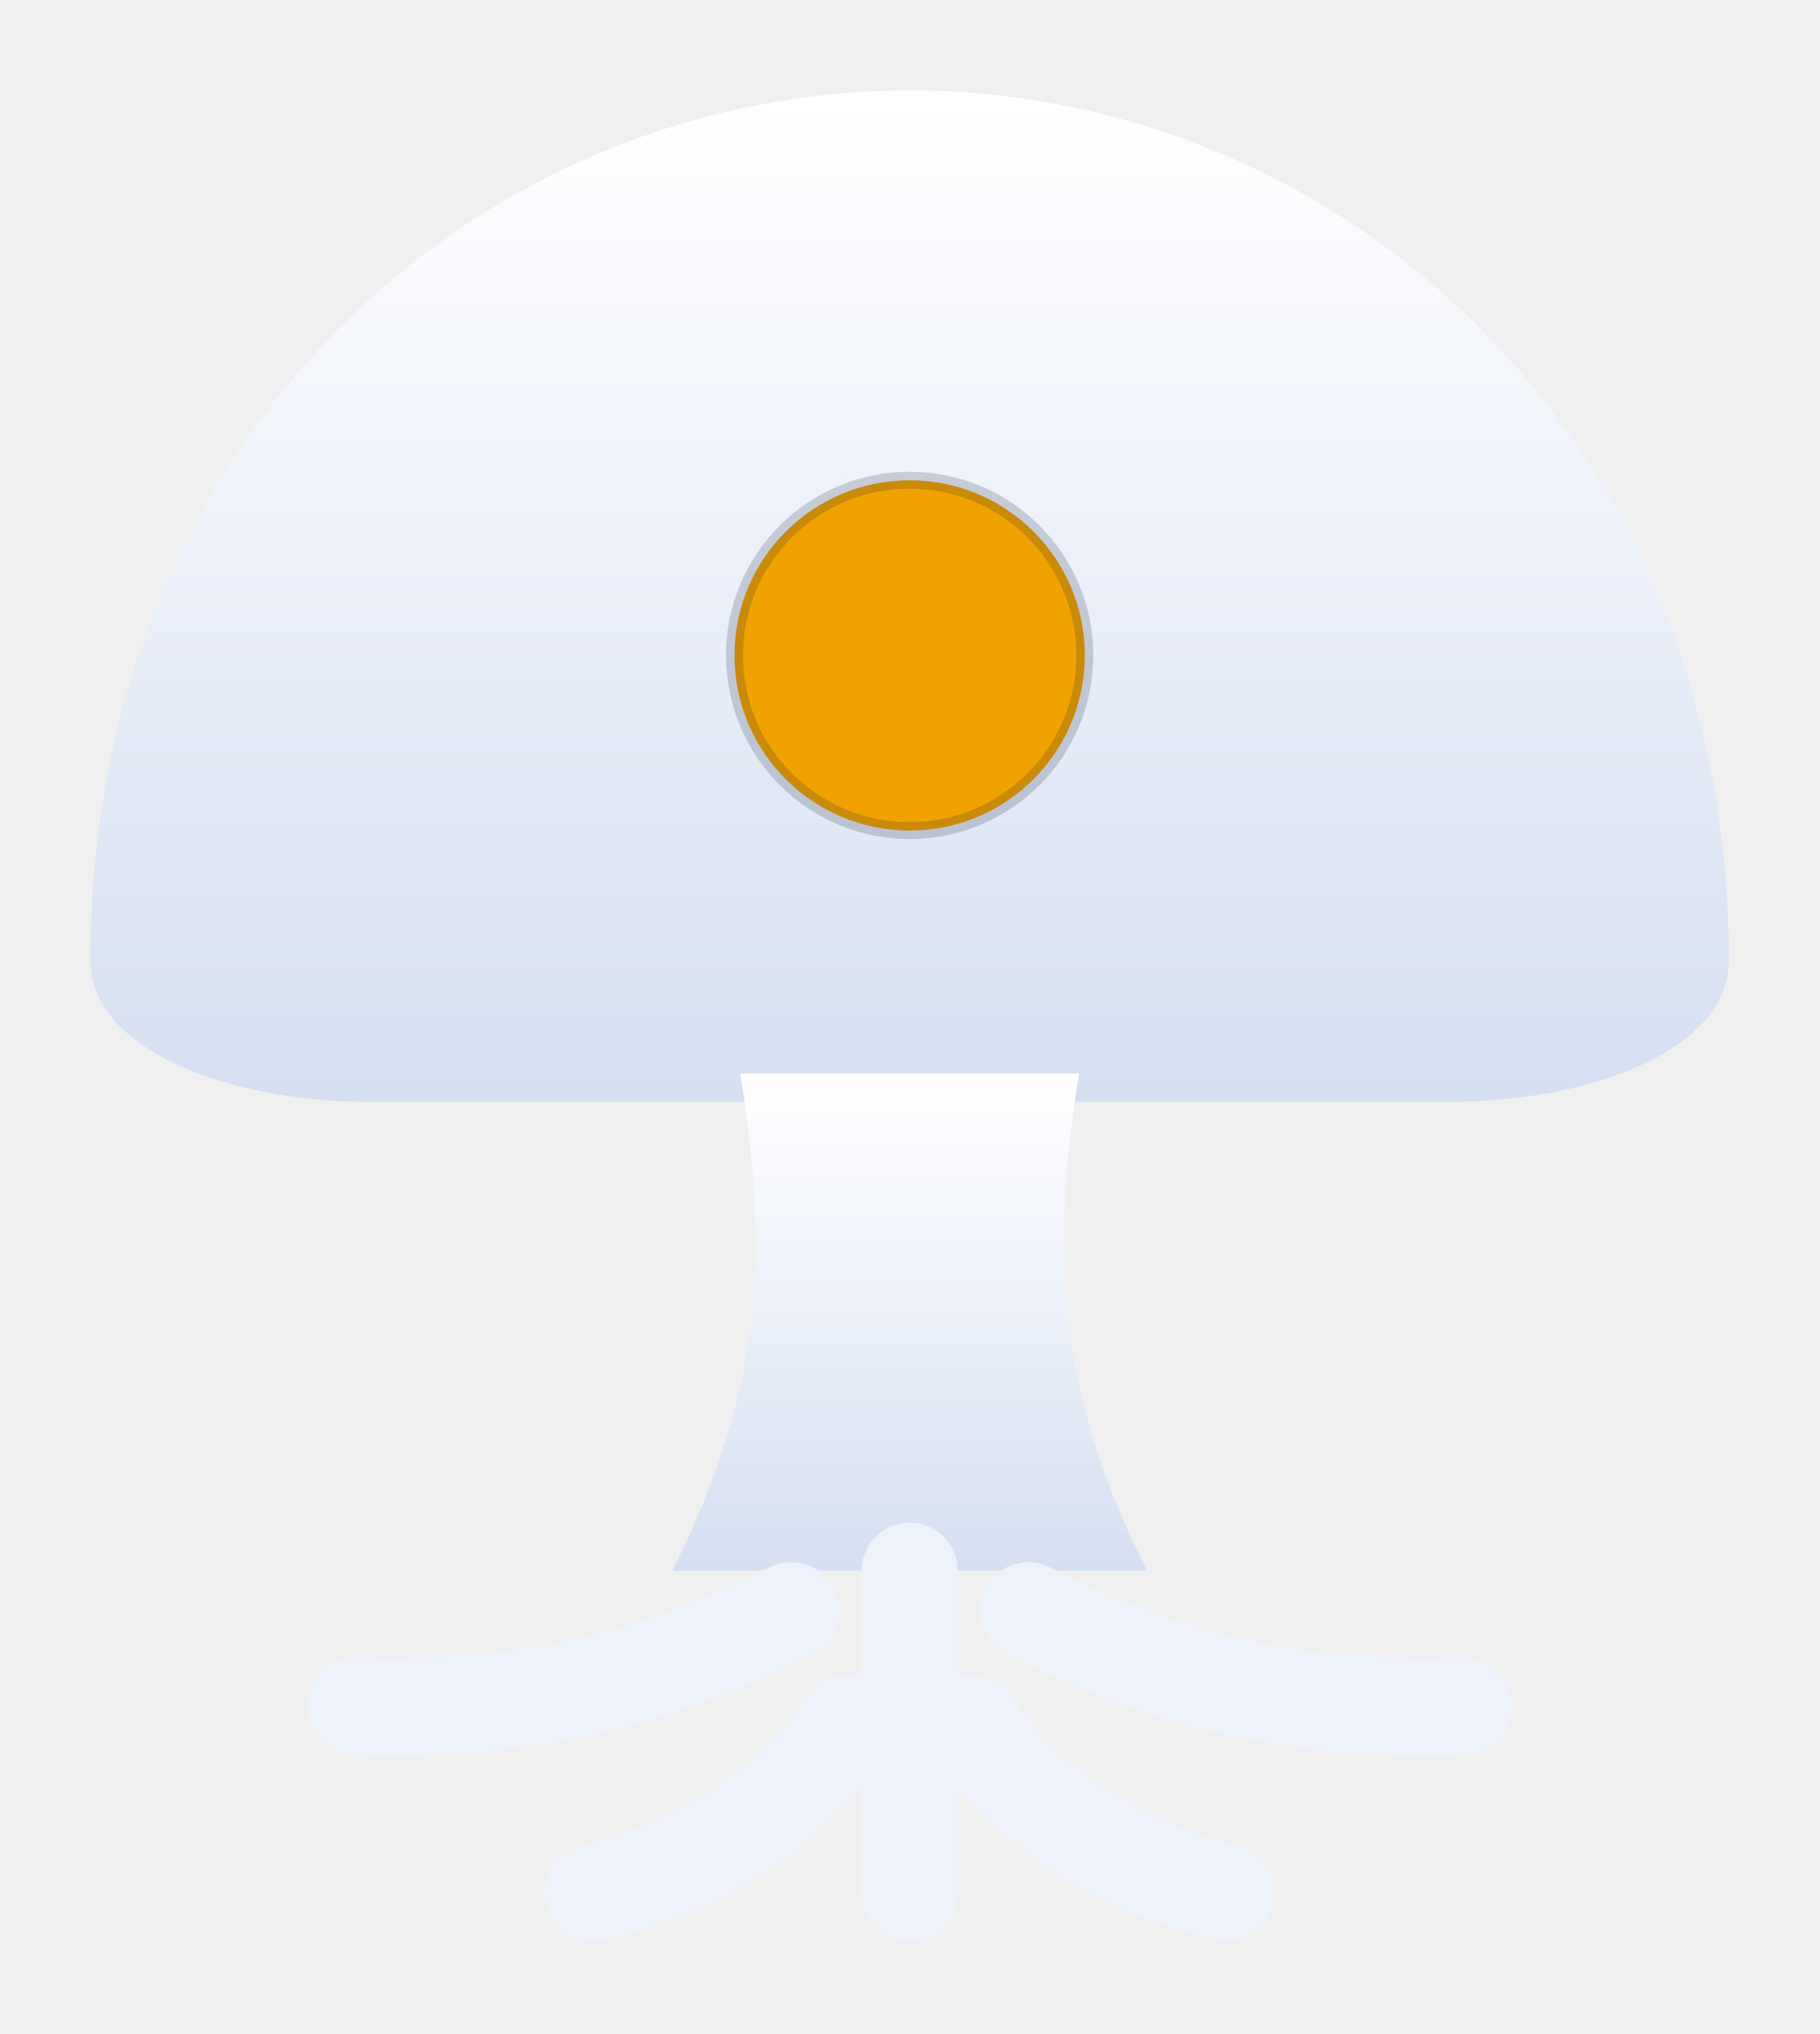
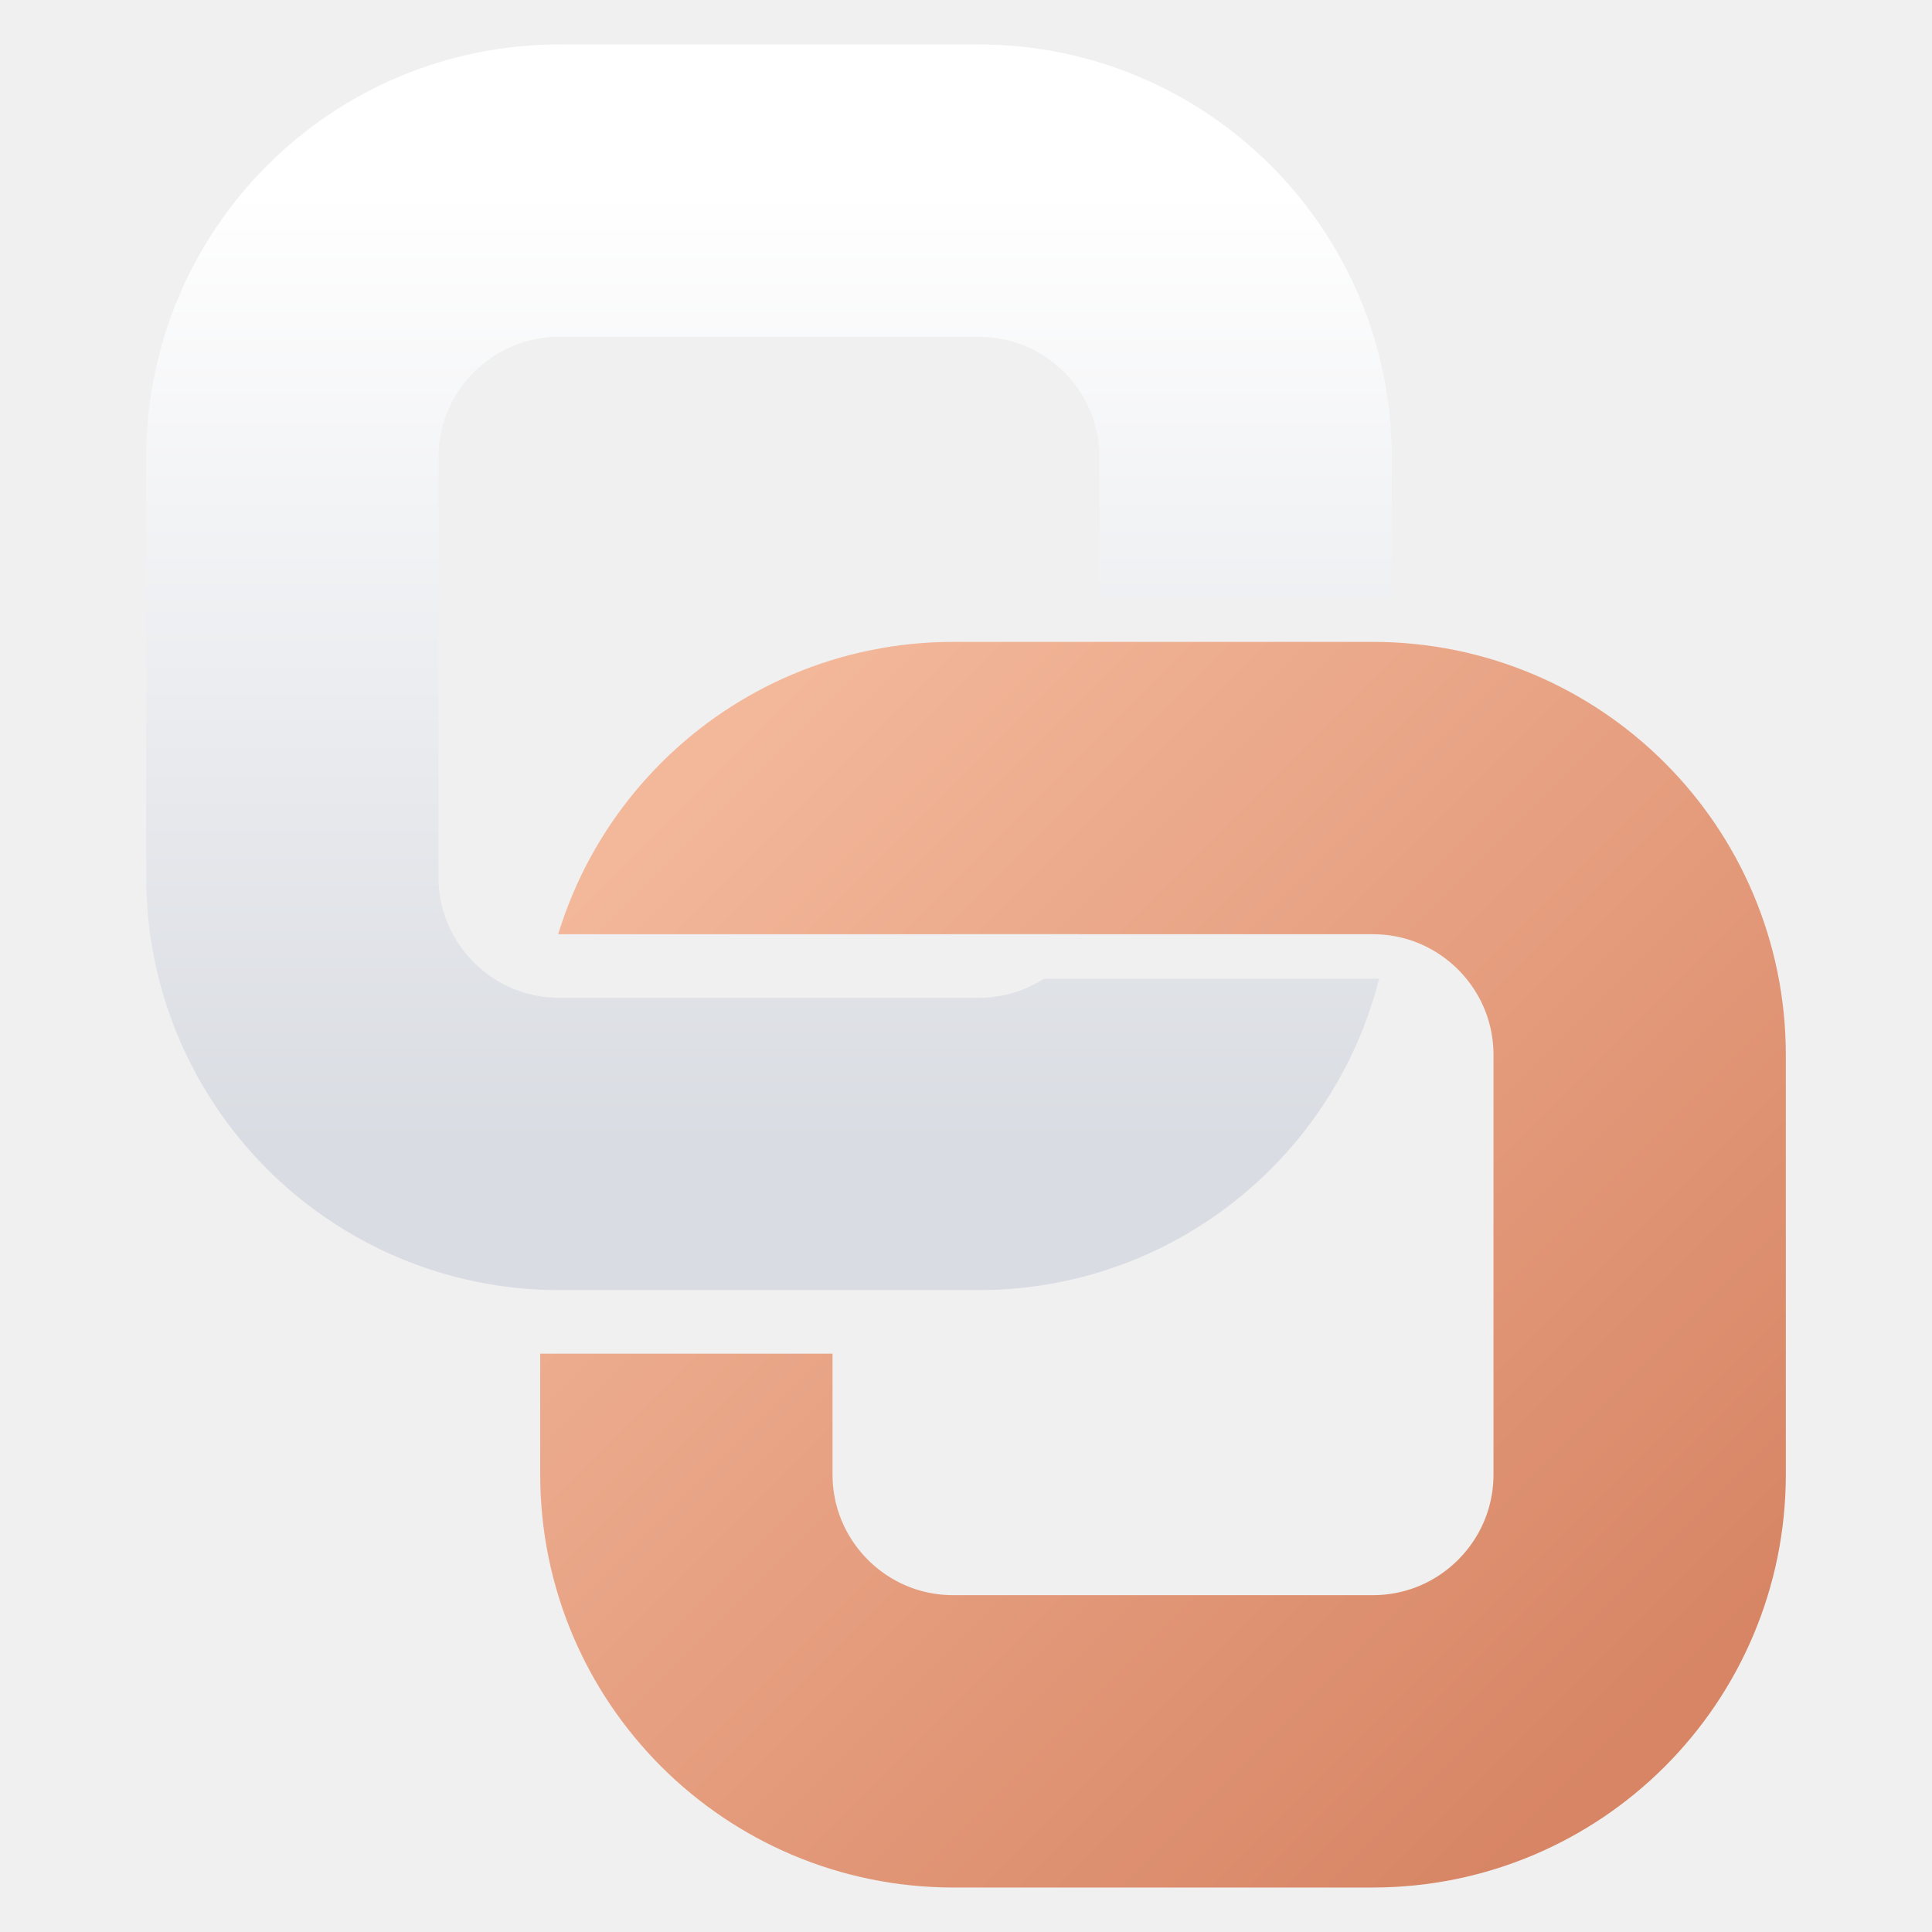
- <svg xmlns="http://www.w3.org/2000/svg" viewBox="190 160 644 720" width="644" height="720">
+ <svg xmlns="http://www.w3.org/2000/svg" viewBox="236 188 552 608" width="1024" height="1024">
  <defs>
-     <linearGradient id="mush" x1="0" y1="0" x2="0" y2="1">
-       <stop offset="0" stop-color="#ffffff" />
-       <stop offset="1" stop-color="#d5dff2" />
+     <linearGradient id="plate" x1="0" y1="0" x2="1" y2="1">
+       <stop stop-color="#2c3037" />
+       <stop offset="1" stop-color="#15171b" />
    </linearGradient>
+     <linearGradient id="ivory" x1="0" y1="0" x2="0" y2="1">
+       <stop stop-color="#ffffff" />
+       <stop offset="1" stop-color="#d9dce2" />
+     </linearGradient>
+     <linearGradient id="copper" x1="0" y1="0" x2="1" y2="1">
+       <stop stop-color="#f3b79a" />
+       <stop offset="1" stop-color="#d78564" />
+     </linearGradient>
+     <mask id="ivory-under" maskUnits="userSpaceOnUse" x="0" y="0" width="1024" height="1024">
+       <rect width="1024" height="1024" fill="#fff" />
+       <path d="M536 436H664" stroke="#000" stroke-width="120" />
+     </mask>
+     <mask id="copper-under" maskUnits="userSpaceOnUse" x="0" y="0" width="1024" height="1024">
+       <rect width="1024" height="1024" fill="#fff" />
+       <path d="M364 548H548" stroke="#000" stroke-width="132" />
+     </mask>
  </defs>
-   <path d="M222 500 C222 312 362 192 512 192 C662 192 802 312 802 500 C802 532 752 550 704 550 L320 550 C272 550 222 532 222 500 Z" fill="url(#mush)" />
-   <path d="M452 540 L572 540 C560 612 568 660 596 716 L428 716 C456 660 464 612 452 540 Z" fill="url(#mush)" />
-   <g fill="none" stroke="#eef3fb" stroke-width="34" stroke-linecap="round" stroke-linejoin="round">
-     <path d="M512 716 L512 830" />
-     <path d="M470 730 C420 756 372 766 316 764" />
-     <path d="M554 730 C604 756 652 766 708 764" />
-     <path d="M490 770 C470 800 440 820 400 830" />
-     <path d="M534 770 C554 800 584 820 624 830" />
-   </g>
-   <circle cx="512" cy="392" r="62" fill="#f2a200" />
-   <circle cx="512" cy="392" r="62" fill="none" stroke="#131c33" stroke-opacity="0.18" stroke-width="6" />
+   <rect x="300" y="248" width="300" height="300" rx="84" fill="none" stroke="url(#ivory)" stroke-width="92" mask="url(#ivory-under)" />
+   <rect x="424" y="436" width="300" height="300" rx="84" fill="none" stroke="url(#copper)" stroke-width="92" mask="url(#copper-under)" />
</svg>
